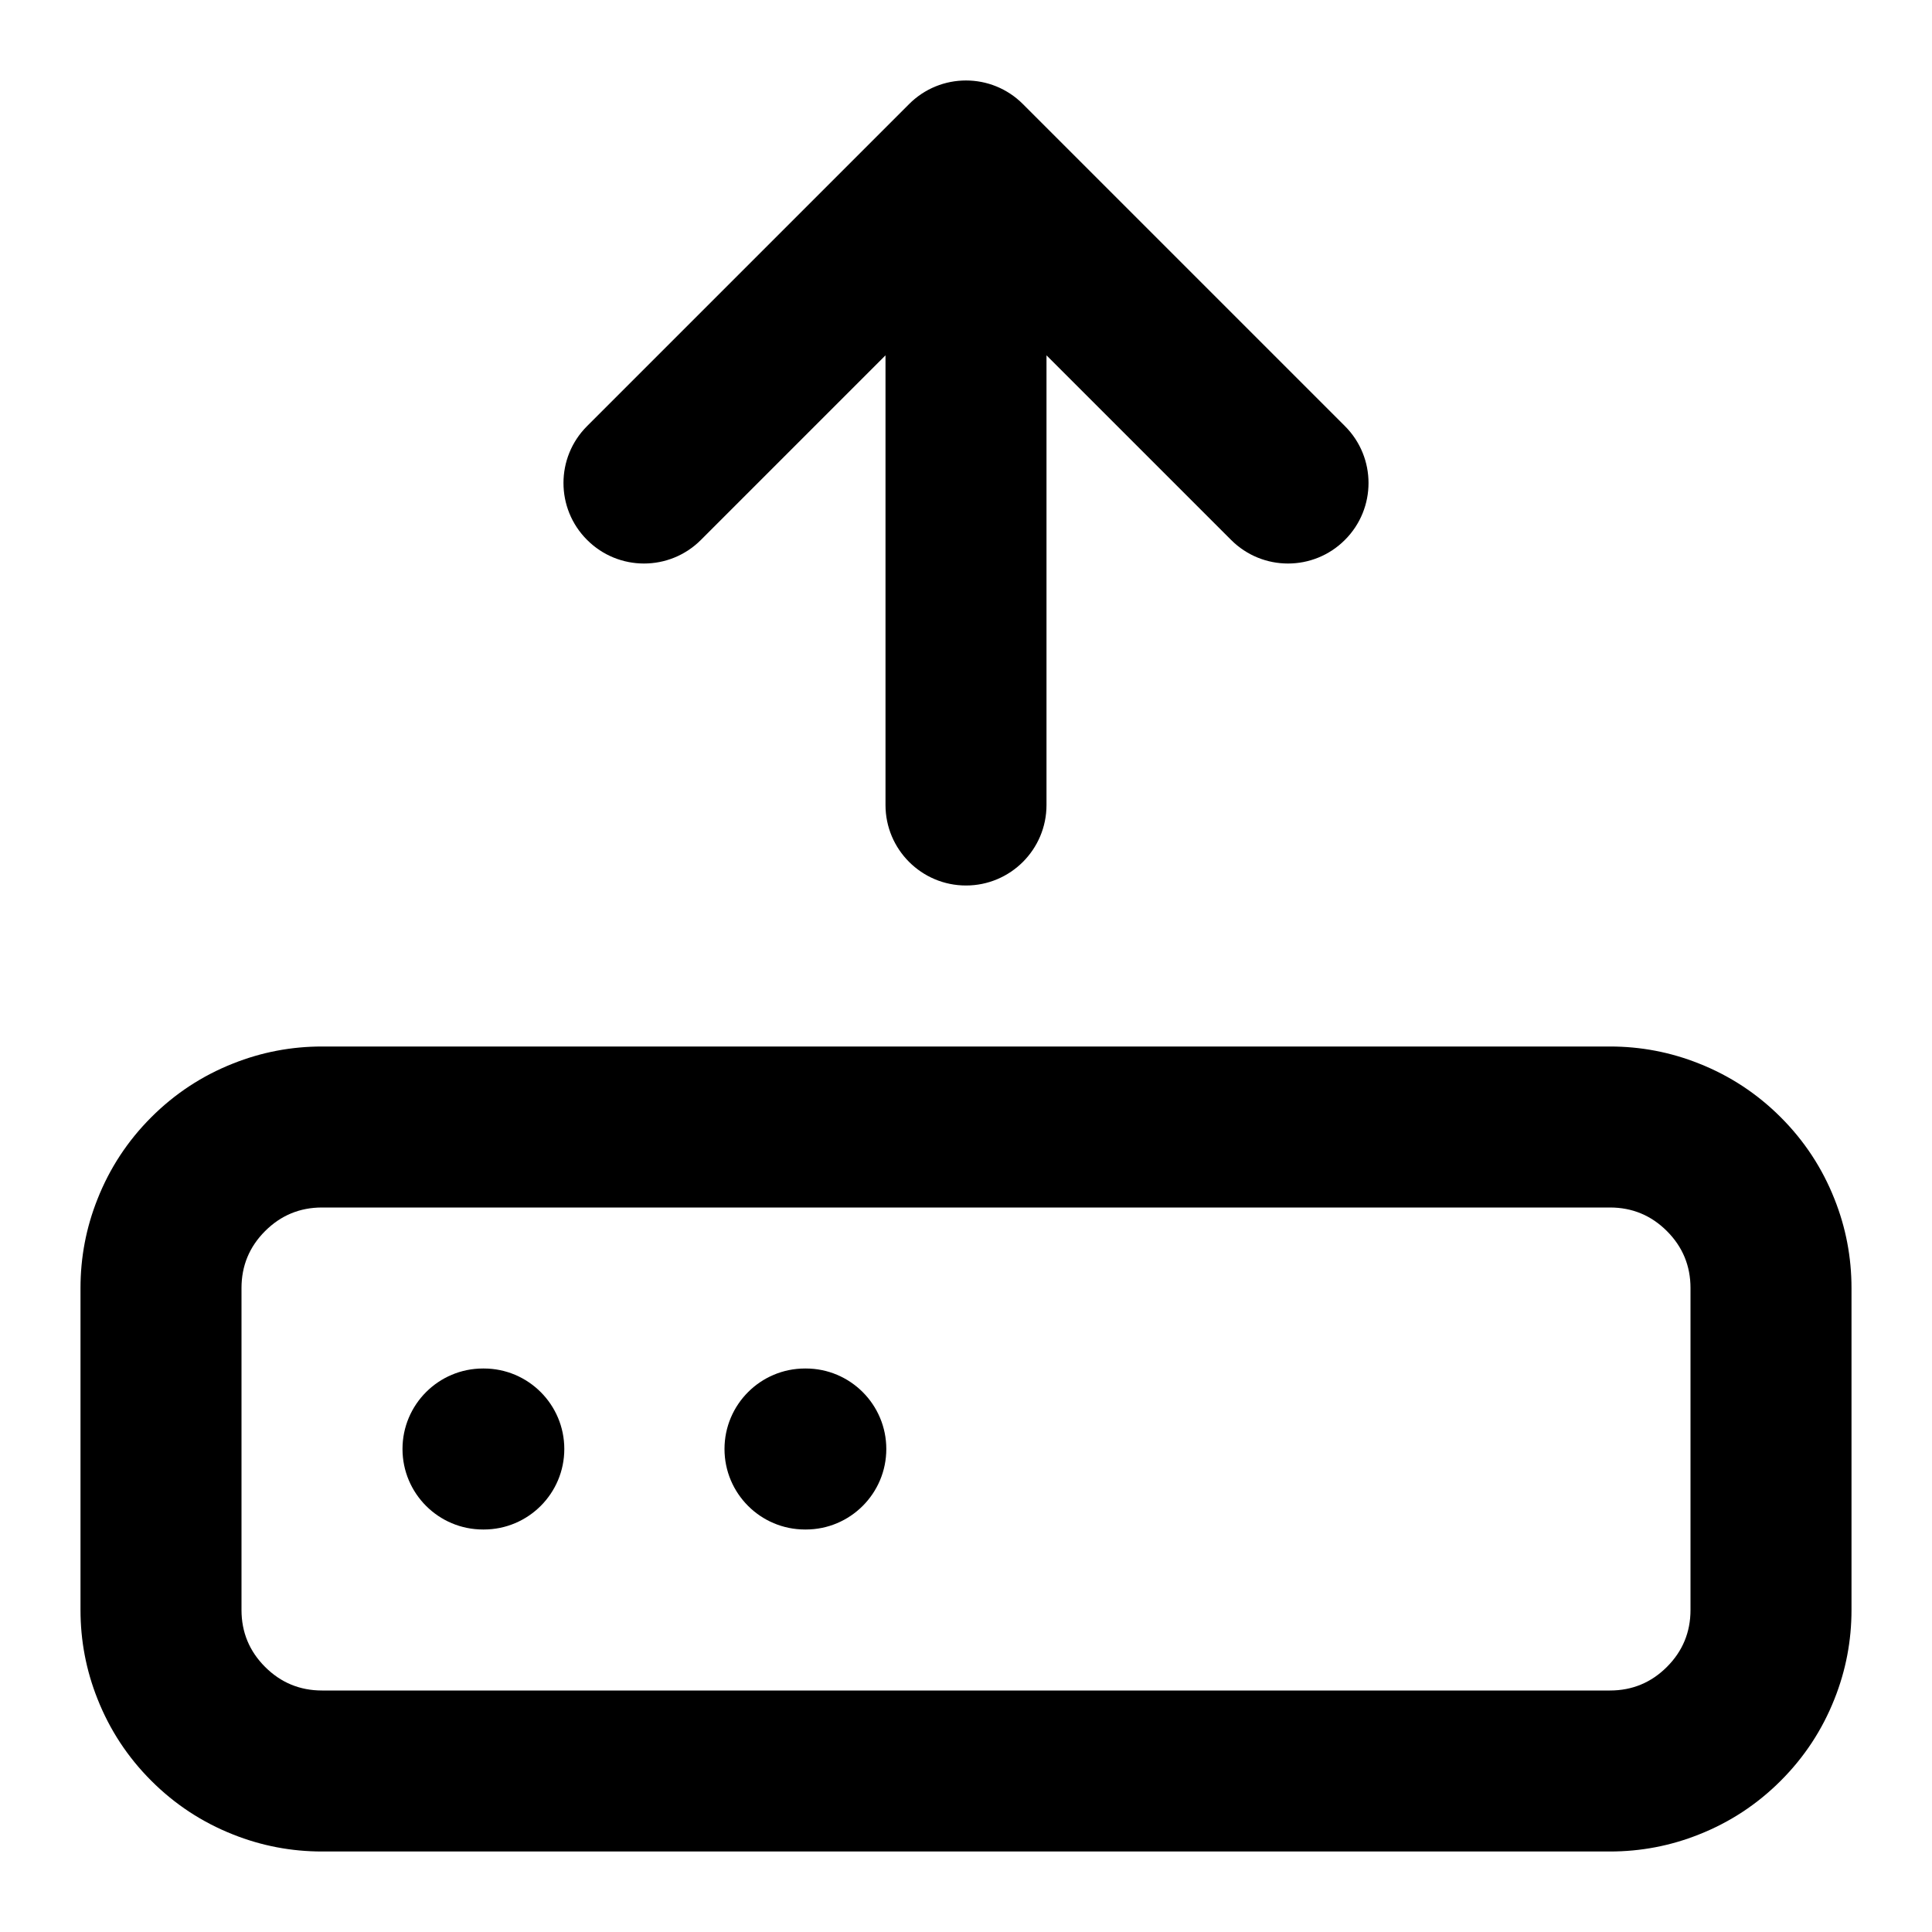
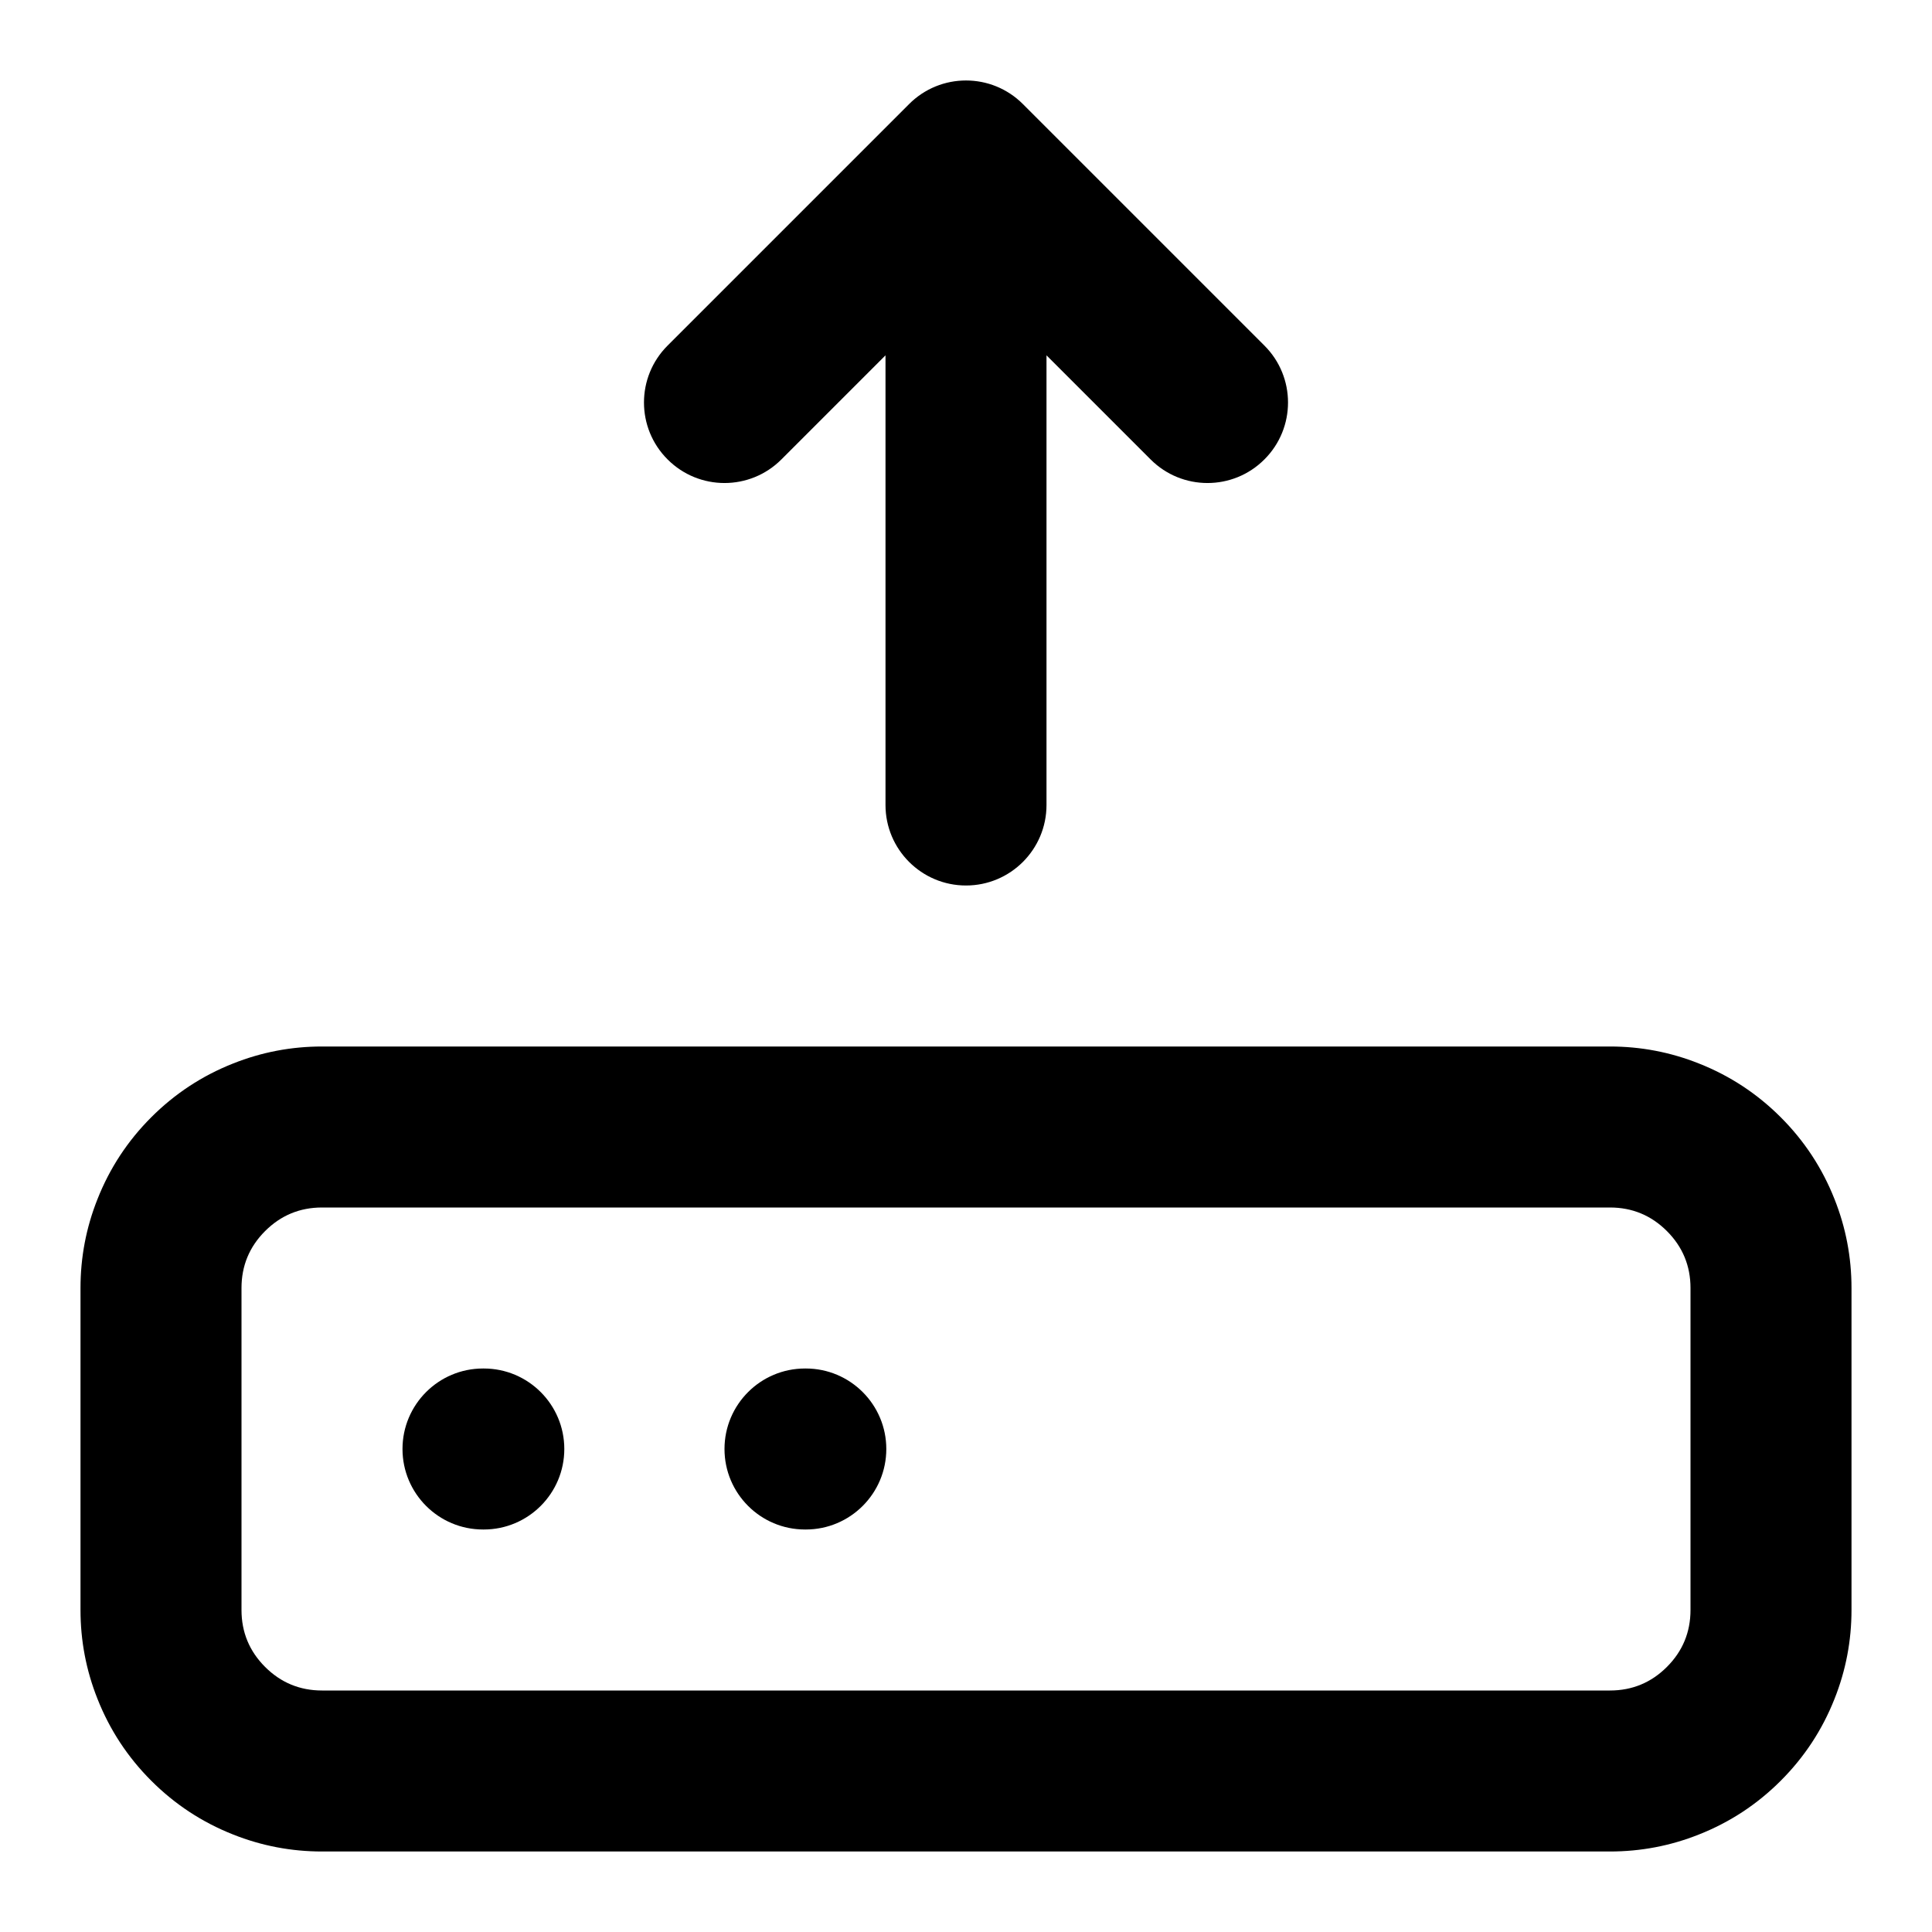
<svg xmlns="http://www.w3.org/2000/svg" width="24" height="24" viewBox="0 0 24 24">
-   <path d="M15.293 6.707L11.293 2.707L12 2L12.707 2.707L8.707 6.707C8.317 7.098 7.683 7.098 7.293 6.707C6.902 6.317 6.902 5.683 7.293 5.293L11.293 1.293C11.683 0.902 12.317 0.902 12.707 1.293L16.707 5.293C17.098 5.683 17.098 6.317 16.707 6.707C16.317 7.098 15.683 7.098 15.293 6.707ZM13 2L13 10C13 10.552 12.552 11 12 11C11.448 11 11 10.552 11 10L11 2C11 1.448 11.448 1 12 1C12.552 1 13 1.448 13 2ZM4 13L20 13C20.381 13 20.75 13.07 21.104 13.211C21.489 13.363 21.828 13.586 22.121 13.879C22.414 14.172 22.637 14.511 22.789 14.896C22.93 15.25 23 15.619 23 16L23 20C23 20.381 22.93 20.75 22.789 21.104C22.637 21.489 22.414 21.828 22.121 22.121C21.828 22.414 21.489 22.637 21.104 22.789C20.75 22.93 20.381 23 20 23L4 23C3.619 23 3.25 22.93 2.896 22.789C2.511 22.637 2.172 22.414 1.879 22.121C1.586 21.828 1.363 21.489 1.211 21.104C1.07 20.75 1 20.381 1 20L1 16C1 15.619 1.07 15.25 1.211 14.896C1.363 14.511 1.586 14.172 1.879 13.879C2.172 13.586 2.511 13.363 2.896 13.211C3.25 13.07 3.619 13 4 13ZM4 15C3.724 15 3.488 15.098 3.293 15.293C3.098 15.488 3 15.724 3 16L3 20C3 20.276 3.098 20.512 3.293 20.707C3.488 20.902 3.724 21 4 21L20 21C20.276 21 20.512 20.902 20.707 20.707C20.902 20.512 21 20.276 21 20L21 16C21 15.724 20.902 15.488 20.707 15.293C20.512 15.098 20.276 15 20 15L4 15ZM6 17L6.01 17C6.562 17 7.01 17.448 7.01 18C7.01 18.552 6.562 19 6.01 19L6 19C5.448 19 5 18.552 5 18C5 17.448 5.448 17 6 17ZM10 17L10.01 17C10.562 17 11.01 17.448 11.01 18C11.01 18.552 10.562 19 10.01 19L10 19C9.448 19 9 18.552 9 18C9 17.448 9.448 17 10 17Z" />
+   <path d="M10 17L10.01 17C10.562 17 11.01 17.448 11.01 18C11.01 18.552 10.562 19 10.01 19L10 19C9.448 19 9 18.552 9 18C9 17.448 9.448 17 10 17ZM13 2L13 10C13 10.552 12.552 11 12 11C11.448 11 11 10.552 11 10L11 2C11 1.448 11.448 1 12 1C12.552 1 13 1.448 13 2ZM4 13L20 13C20.381 13 20.75 13.07 21.104 13.211C21.489 13.363 21.828 13.586 22.121 13.879C22.414 14.172 22.637 14.511 22.789 14.896C22.93 15.25 23 15.619 23 16L23 20C23 20.381 22.93 20.75 22.789 21.104C22.637 21.489 22.414 21.828 22.121 22.121C21.828 22.414 21.489 22.637 21.104 22.789C20.75 22.93 20.381 23 20 23L4 23C3.619 23 3.25 22.93 2.896 22.789C2.511 22.637 2.172 22.414 1.879 22.121C1.586 21.828 1.363 21.489 1.211 21.104C1.07 20.75 1 20.381 1 20L1 16C1 15.619 1.07 15.25 1.211 14.896C1.363 14.511 1.586 14.172 1.879 13.879C2.172 13.586 2.511 13.363 2.896 13.211C3.25 13.07 3.619 13 4 13ZM4 15C3.724 15 3.488 15.098 3.293 15.293C3.098 15.488 3 15.724 3 16L3 20C3 20.276 3.098 20.512 3.293 20.707C3.488 20.902 3.724 21 4 21L20 21C20.276 21 20.512 20.902 20.707 20.707C20.902 20.512 21 20.276 21 20L21 16C21 15.724 20.902 15.488 20.707 15.293C20.512 15.098 20.276 15 20 15L4 15ZM6 17L6.01 17C6.562 17 7.01 17.448 7.01 18C7.01 18.552 6.562 19 6.01 19L6 19C5.448 19 5 18.552 5 18C5 17.448 5.448 17 6 17ZM14.293 5.707L11.293 2.707L12 2L12.707 2.707L9.707 5.707C9.317 6.098 8.683 6.098 8.293 5.707C7.902 5.317 7.902 4.683 8.293 4.293L11.293 1.293C11.683 0.902 12.317 0.902 12.707 1.293L15.707 4.293C16.098 4.683 16.098 5.317 15.707 5.707C15.317 6.098 14.683 6.098 14.293 5.707Z" />
</svg>
